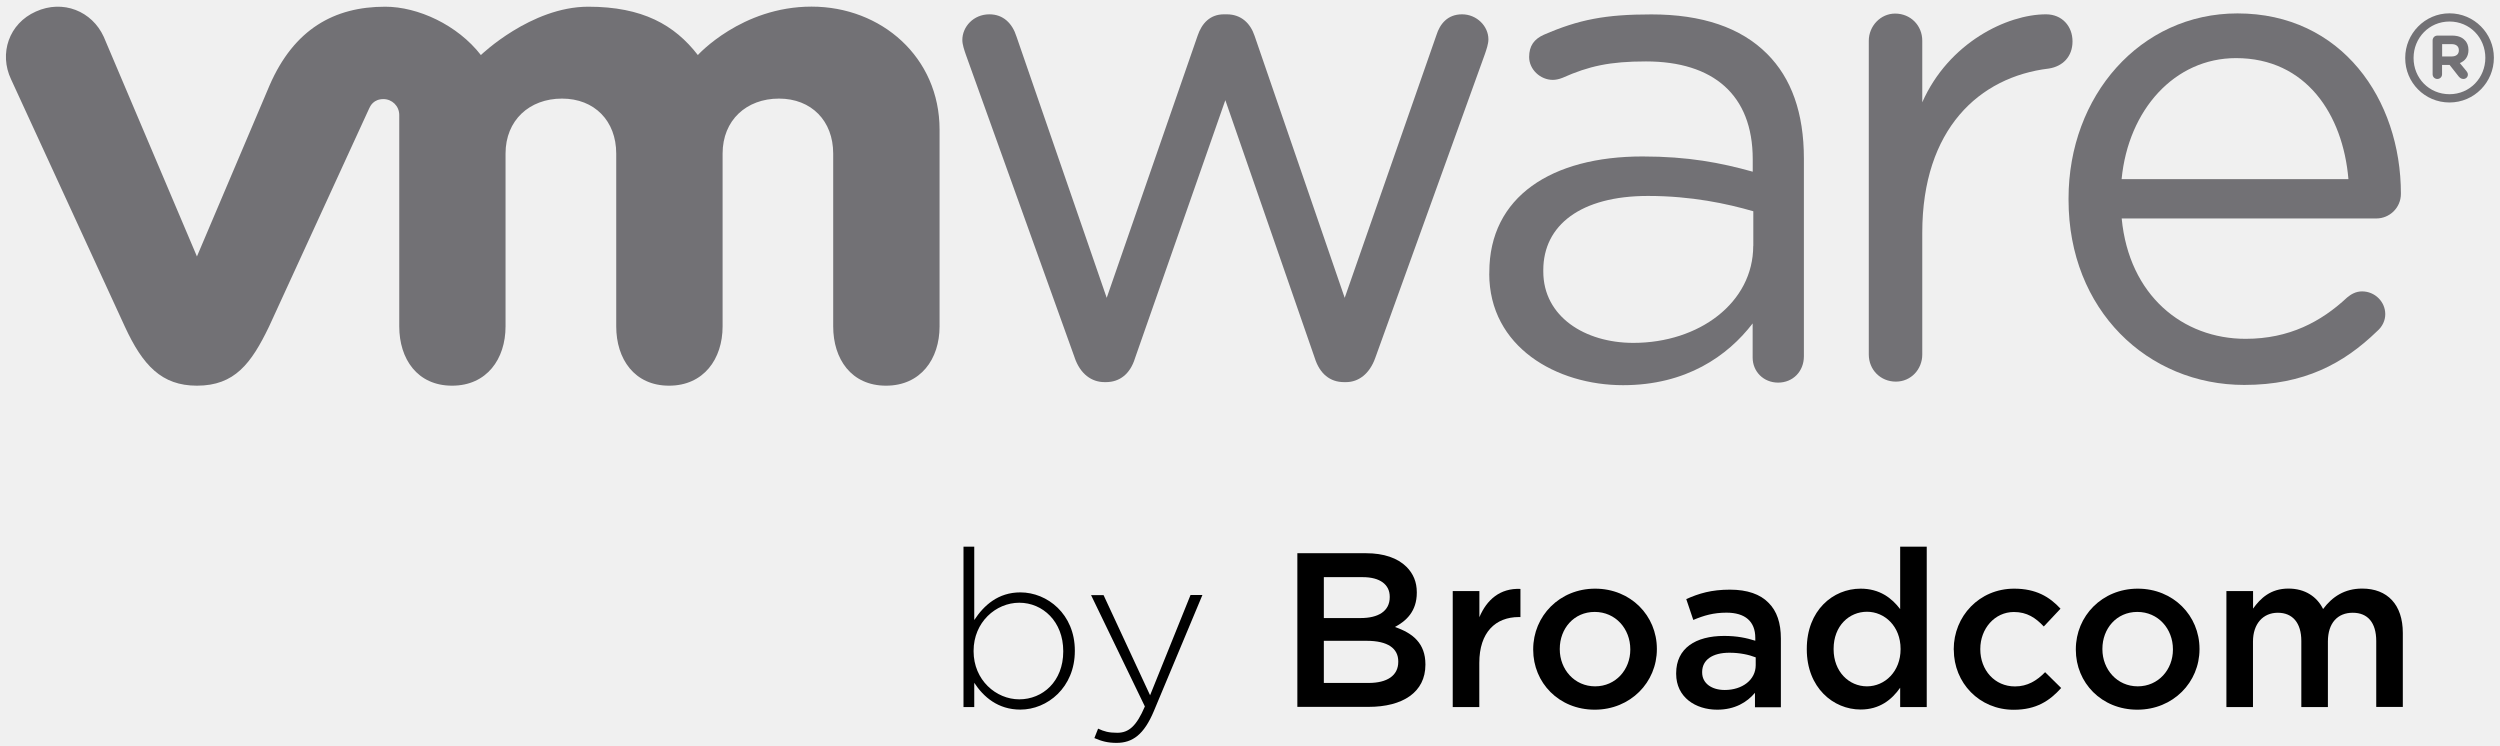
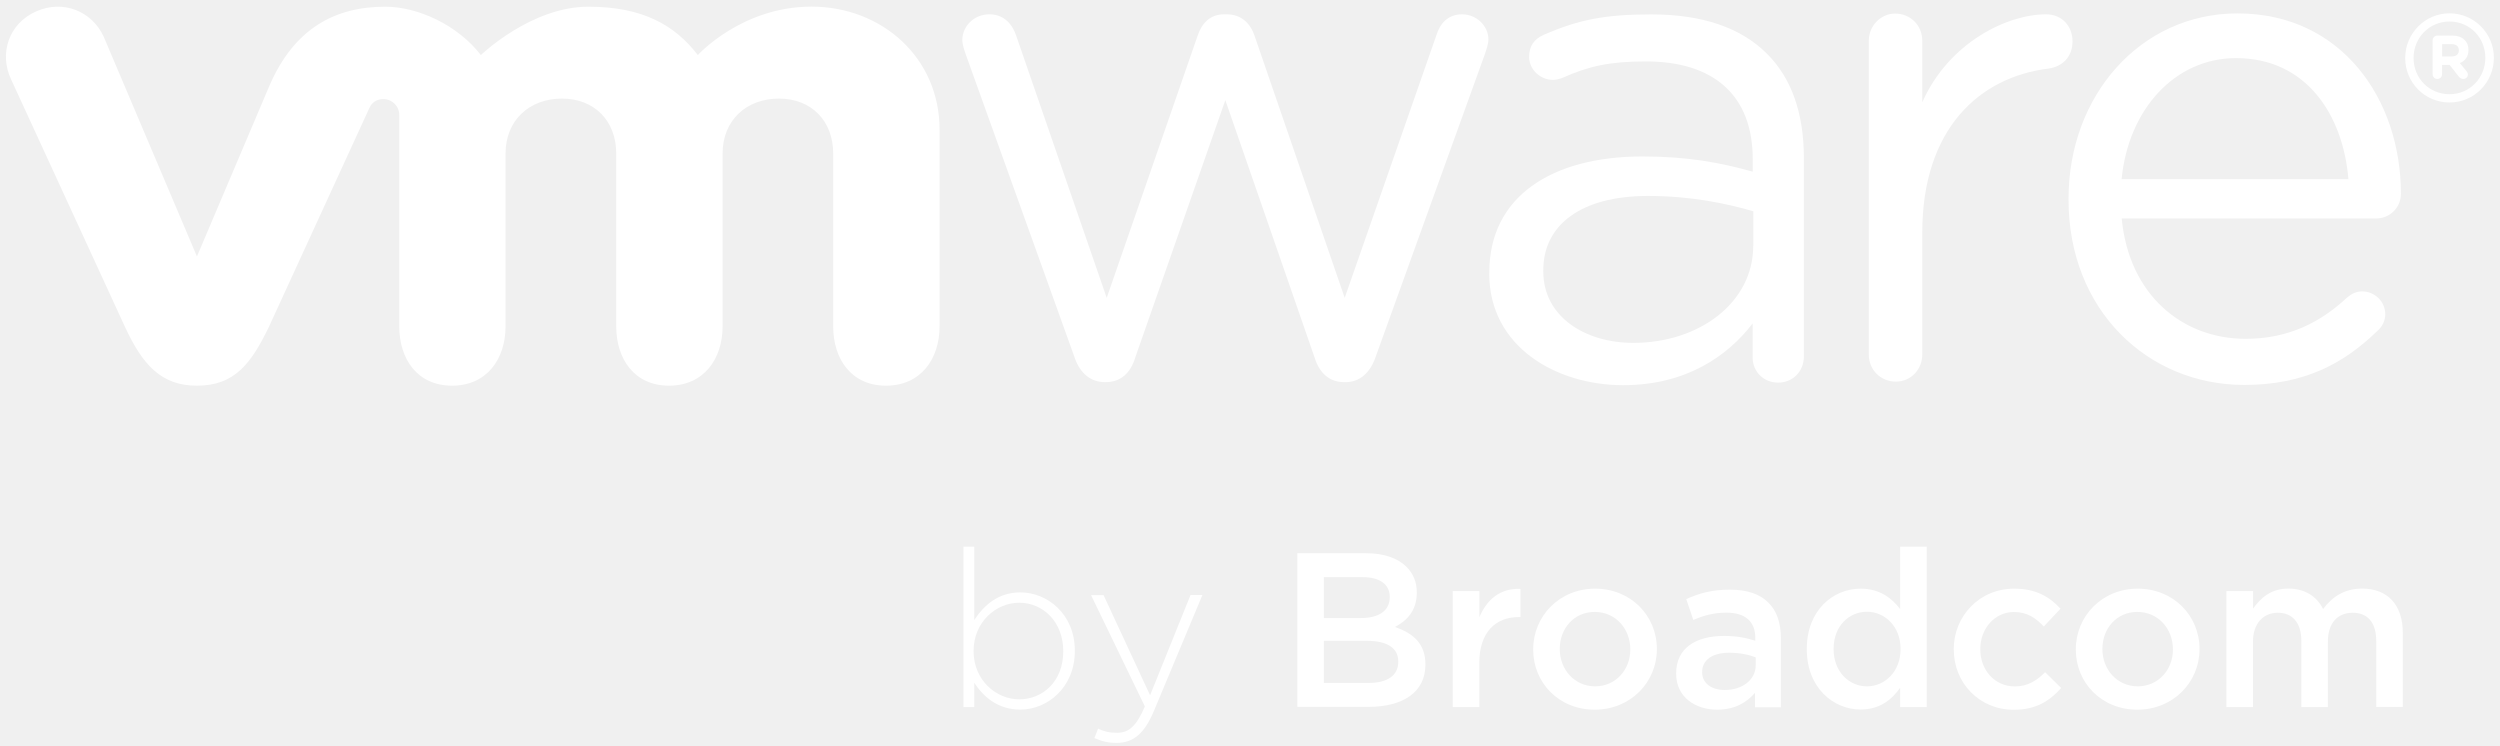
<svg xmlns="http://www.w3.org/2000/svg" id="VMware_by_Broadcom_logo" data-name="VMware by Broadcom logo" viewBox="0 0 302 90">
  <defs>
    <style>
      .cls-1, .cls-2, .cls-3 {
        stroke-width: 0px;
      }

      .cls-2 {
        fill: #fff;
        opacity: 0;
      }

+       .cls-1 {
+         fill: #fff;
+       }
      .cls-3 {
-         fill: #727175;
+         fill: #fff;
      }
    </style>
  </defs>
  <rect class="cls-2" x="-40.52" y="-43.78" width="371.04" height="174.96" />
  <g>
    <g>
      <path class="cls-1" d="m117.69,82.49v2.92h-1.3v-19.37h1.3v8.86c1.17-1.78,2.89-3.34,5.57-3.34,3.26,0,6.58,2.63,6.58,7.03v.05c0,4.41-3.32,7.08-6.58,7.08-2.71,0-4.46-1.54-5.57-3.24Zm10.75-3.79v-.05c0-3.56-2.47-5.84-5.31-5.84s-5.52,2.36-5.52,5.81v.05c0,3.48,2.71,5.81,5.52,5.81s5.31-2.15,5.31-5.78Z" />
      <path class="cls-1" d="m143.82,71.88h1.43l-5.86,14.01c-1.19,2.84-2.57,3.85-4.51,3.85-1.04,0-1.78-.19-2.68-.58l.45-1.14c.72.34,1.3.5,2.31.5,1.41,0,2.33-.82,3.34-3.18l-6.5-13.45h1.51l5.62,12.1,4.88-12.1Z" />
      <path class="cls-1" d="m156.71,66.83h8.33c2.12,0,3.79.58,4.86,1.64.82.82,1.25,1.83,1.25,3.08v.05c0,2.23-1.27,3.42-2.65,4.14,2.18.74,3.69,1.99,3.69,4.51v.05c0,3.32-2.73,5.09-6.87,5.09h-8.6v-18.57Zm11.17,5.25c0-1.46-1.17-2.36-3.26-2.36h-4.7v4.94h4.46c2.1,0,3.5-.82,3.5-2.52v-.05Zm-2.79,5.33h-5.17v5.09h5.41c2.23,0,3.58-.88,3.58-2.55v-.05c0-1.57-1.25-2.49-3.82-2.49Z" />
      <path class="cls-1" d="m175.5,71.4h3.21v3.16c.88-2.1,2.49-3.53,4.96-3.42v3.4h-.19c-2.81,0-4.78,1.83-4.78,5.54v5.33h-3.21v-14.01Z" />
      <path class="cls-1" d="m185.21,78.48v-.05c0-4.01,3.18-7.32,7.48-7.32s7.46,3.26,7.46,7.27v.05c0,3.98-3.18,7.3-7.51,7.3s-7.43-3.26-7.43-7.24Zm11.73,0v-.05c0-2.47-1.78-4.51-4.3-4.51s-4.22,2.02-4.22,4.46v.05c0,2.44,1.78,4.48,4.27,4.48s4.25-2.02,4.25-4.43Z" />
      <path class="cls-1" d="m202.48,81.38v-.05c0-3.03,2.36-4.51,5.79-4.51,1.57,0,2.68.24,3.77.58v-.34c0-1.99-1.22-3.05-3.48-3.05-1.57,0-2.73.34-4.01.88l-.85-2.52c1.54-.69,3.05-1.14,5.28-1.14,2.1,0,3.66.56,4.64,1.57,1.04,1.01,1.51,2.49,1.51,4.33v8.31h-3.13v-1.75c-.96,1.14-2.42,2.04-4.56,2.04-2.63,0-4.96-1.51-4.96-4.33Zm9.61-1.01v-.96c-.82-.32-1.91-.56-3.18-.56-2.07,0-3.29.88-3.29,2.33v.05c0,1.35,1.19,2.12,2.73,2.12,2.12,0,3.74-1.22,3.74-3Z" />
      <path class="cls-1" d="m218.26,78.43v-.05c0-4.64,3.16-7.27,6.5-7.27,2.31,0,3.77,1.14,4.78,2.47v-7.54h3.21v19.37h-3.21v-2.33c-1.03,1.46-2.49,2.63-4.78,2.63-3.29,0-6.5-2.63-6.5-7.27Zm11.33,0v-.05c0-2.71-1.91-4.48-4.06-4.48s-4.03,1.7-4.03,4.48v.05c0,2.71,1.86,4.48,4.03,4.48s4.06-1.8,4.06-4.48Z" />
      <path class="cls-1" d="m236.01,78.48v-.05c0-3.98,3.08-7.32,7.3-7.32,2.63,0,4.27.98,5.6,2.42l-2.02,2.15c-.98-1.04-2.02-1.75-3.61-1.75-2.33,0-4.06,2.02-4.06,4.46v.05c0,2.49,1.72,4.48,4.19,4.48,1.51,0,2.63-.69,3.64-1.72l1.94,1.91c-1.38,1.54-3,2.63-5.73,2.63-4.17,0-7.24-3.26-7.24-7.24Z" />
      <path class="cls-1" d="m250.76,78.48v-.05c0-4.01,3.18-7.32,7.48-7.32s7.46,3.26,7.46,7.27v.05c0,3.98-3.18,7.3-7.51,7.3s-7.43-3.26-7.43-7.24Zm11.73,0v-.05c0-2.47-1.78-4.51-4.3-4.51s-4.22,2.02-4.22,4.46v.05c0,2.44,1.78,4.48,4.27,4.48s4.25-2.02,4.25-4.43Z" />
      <path class="cls-1" d="m268.96,71.4h3.21v2.12c.9-1.25,2.12-2.42,4.27-2.42,2.02,0,3.45.98,4.19,2.47,1.11-1.49,2.6-2.47,4.72-2.47,3.05,0,4.91,1.94,4.91,5.36v8.94h-3.21v-7.96c0-2.23-1.03-3.42-2.84-3.42s-3,1.22-3,3.48v7.91h-3.21v-7.99c0-2.18-1.06-3.4-2.84-3.4s-3,1.33-3,3.48v7.91h-3.21v-14.01Z" />
    </g>
    <g id="vmware_logo_gray" data-name="vmware logo gray">
      <g>
        <path class="cls-3" d="m129.83,43.23l-13.16-36.64c-.17-.51-.42-1.18-.42-1.76,0-1.59,1.34-3.1,3.27-3.1,1.68,0,2.77,1.1,3.27,2.68l10.9,31.57,10.98-31.66c.5-1.5,1.51-2.59,3.18-2.59h.34c1.76,0,2.86,1.1,3.36,2.59l10.89,31.66,11.08-31.74c.42-1.34,1.34-2.51,3.1-2.51s3.18,1.42,3.18,3.02c0,.58-.25,1.26-.42,1.77l-13.25,36.72c-.68,1.92-2.02,2.92-3.52,2.92h-.26c-1.67,0-2.93-1-3.53-2.92l-10.8-31.14-10.9,31.14c-.58,1.92-1.85,2.92-3.52,2.92h-.17c-1.59,0-2.93-1-3.6-2.92" />
        <path class="cls-3" d="m225.75,4.92c0-1.77,1.42-3.28,3.18-3.28,1.85,0,3.28,1.42,3.28,3.28v7.44c3.19-7.22,10.26-10.63,14.95-10.63,1.93,0,3.2,1.43,3.2,3.27s-1.18,3.02-2.86,3.28c-8.4,1.01-15.29,7.3-15.29,19.83v14.72c0,1.76-1.34,3.27-3.19,3.27s-3.27-1.43-3.27-3.27V4.92" />
        <path class="cls-3" d="m271.11,46.5c-11.69,0-21.23-9.06-21.23-22.36v-.17c0-12.37,8.64-22.35,20.41-22.35,12.58,0,19.74,10.38,19.74,21.78,0,1.74-1.41,2.99-2.96,2.99h-30.77c.89,9.31,7.39,14.54,14.97,14.54,5.27,0,9.13-2.07,12.26-4.99.49-.41,1.07-.74,1.81-.74,1.55,0,2.8,1.25,2.8,2.75,0,.74-.32,1.49-1,2.07-4.03,3.9-8.8,6.48-16.04,6.48m12.59-24.86c-.66-7.81-5.11-14.62-13.58-14.62-7.41,0-13.01,6.23-13.82,14.62h27.39Z" />
        <path class="cls-3" d="m179.91,33.05v-.17c0-9.12,7.53-13.98,18.5-13.98,5.52,0,9.45.76,13.32,1.84v-1.51c0-7.79-4.79-11.81-12.9-11.81-4.36,0-6.89.56-10.08,1.98-.42.17-.84.25-1.17.25-1.51,0-2.86-1.26-2.86-2.76,0-1.34.59-2.16,1.77-2.69,4.26-1.85,7.47-2.46,13-2.46,6.11,0,10.8,1.58,13.98,4.77,2.93,2.93,4.44,7.12,4.44,12.64v23.89c0,1.84-1.34,3.18-3.11,3.18s-3.08-1.34-3.08-3.02v-4.13c-3.02,3.94-8.04,7.46-15.65,7.46-8.04,0-16.17-4.61-16.17-13.48m31.9-3.35v-4.18c-3.18-.92-7.46-1.85-12.73-1.85-8.11,0-12.64,3.53-12.64,8.96v.17c0,5.44,5.02,8.62,10.88,8.62,7.95,0,14.48-4.86,14.48-11.72" />
        <path class="cls-3" d="m12.53,4.44C11.11,1.34,7.61-.08,4.34,1.39,1.07,2.84-.14,6.47,1.34,9.59l13.74,29.86c2.16,4.68,4.44,7.14,8.71,7.14,4.56,0,6.56-2.68,8.71-7.14,0,0,11.99-26.1,12.1-26.36.13-.28.51-1.12,1.73-1.12,1.03.01,1.9.83,1.9,1.93v25.53c0,3.93,2.18,7.16,6.38,7.16s6.46-3.23,6.46-7.16v-20.88c0-4.03,2.89-6.64,6.82-6.64s6.55,2.7,6.55,6.64v20.88c0,3.93,2.19,7.16,6.38,7.16s6.47-3.23,6.47-7.16v-20.88c0-4.03,2.88-6.64,6.81-6.64s6.55,2.7,6.55,6.64v20.88c0,3.93,2.18,7.16,6.38,7.16s6.47-3.23,6.47-7.16V15.66c0-8.74-7.02-14.86-15.47-14.86s-13.73,5.85-13.73,5.85c-2.81-3.64-6.68-5.84-13.24-5.84-6.92,0-12.97,5.84-12.97,5.84-2.82-3.64-7.6-5.84-11.56-5.84-6.13,0-11,2.69-13.96,9.49l-8.78,20.68L12.53,4.44" />
        <path class="cls-3" d="m290.55,7.03v-.04c0-2.92,2.37-5.38,5.35-5.38s5.36,2.43,5.36,5.35v.03c0,2.93-2.36,5.39-5.36,5.39s-5.35-2.42-5.35-5.35m9.68-.04h0c0-2.41-1.85-4.39-4.33-4.39s-4.34,2-4.34,4.39v.03c0,2.4,1.86,4.36,4.34,4.36s4.33-2,4.33-4.4" />
        <path class="cls-3" d="m293.86,4.88c0-.32.25-.58.57-.58h1.79c.67,0,1.19.19,1.51.54.3.28.46.7.46,1.18v.02c0,.82-.42,1.32-1.04,1.58l.79.96c.11.14.18.26.18.43,0,.31-.26.53-.54.53-.25,0-.42-.13-.56-.29l-1.11-1.41h-.91v1.13c0,.32-.25.57-.57.57s-.57-.25-.57-.57v-4.09Zm2.3,1.94c.56,0,.87-.28.87-.73v-.02c0-.48-.33-.74-.88-.74h-1.14v1.49h1.15Z" />
      </g>
    </g>
  </g>
</svg>
